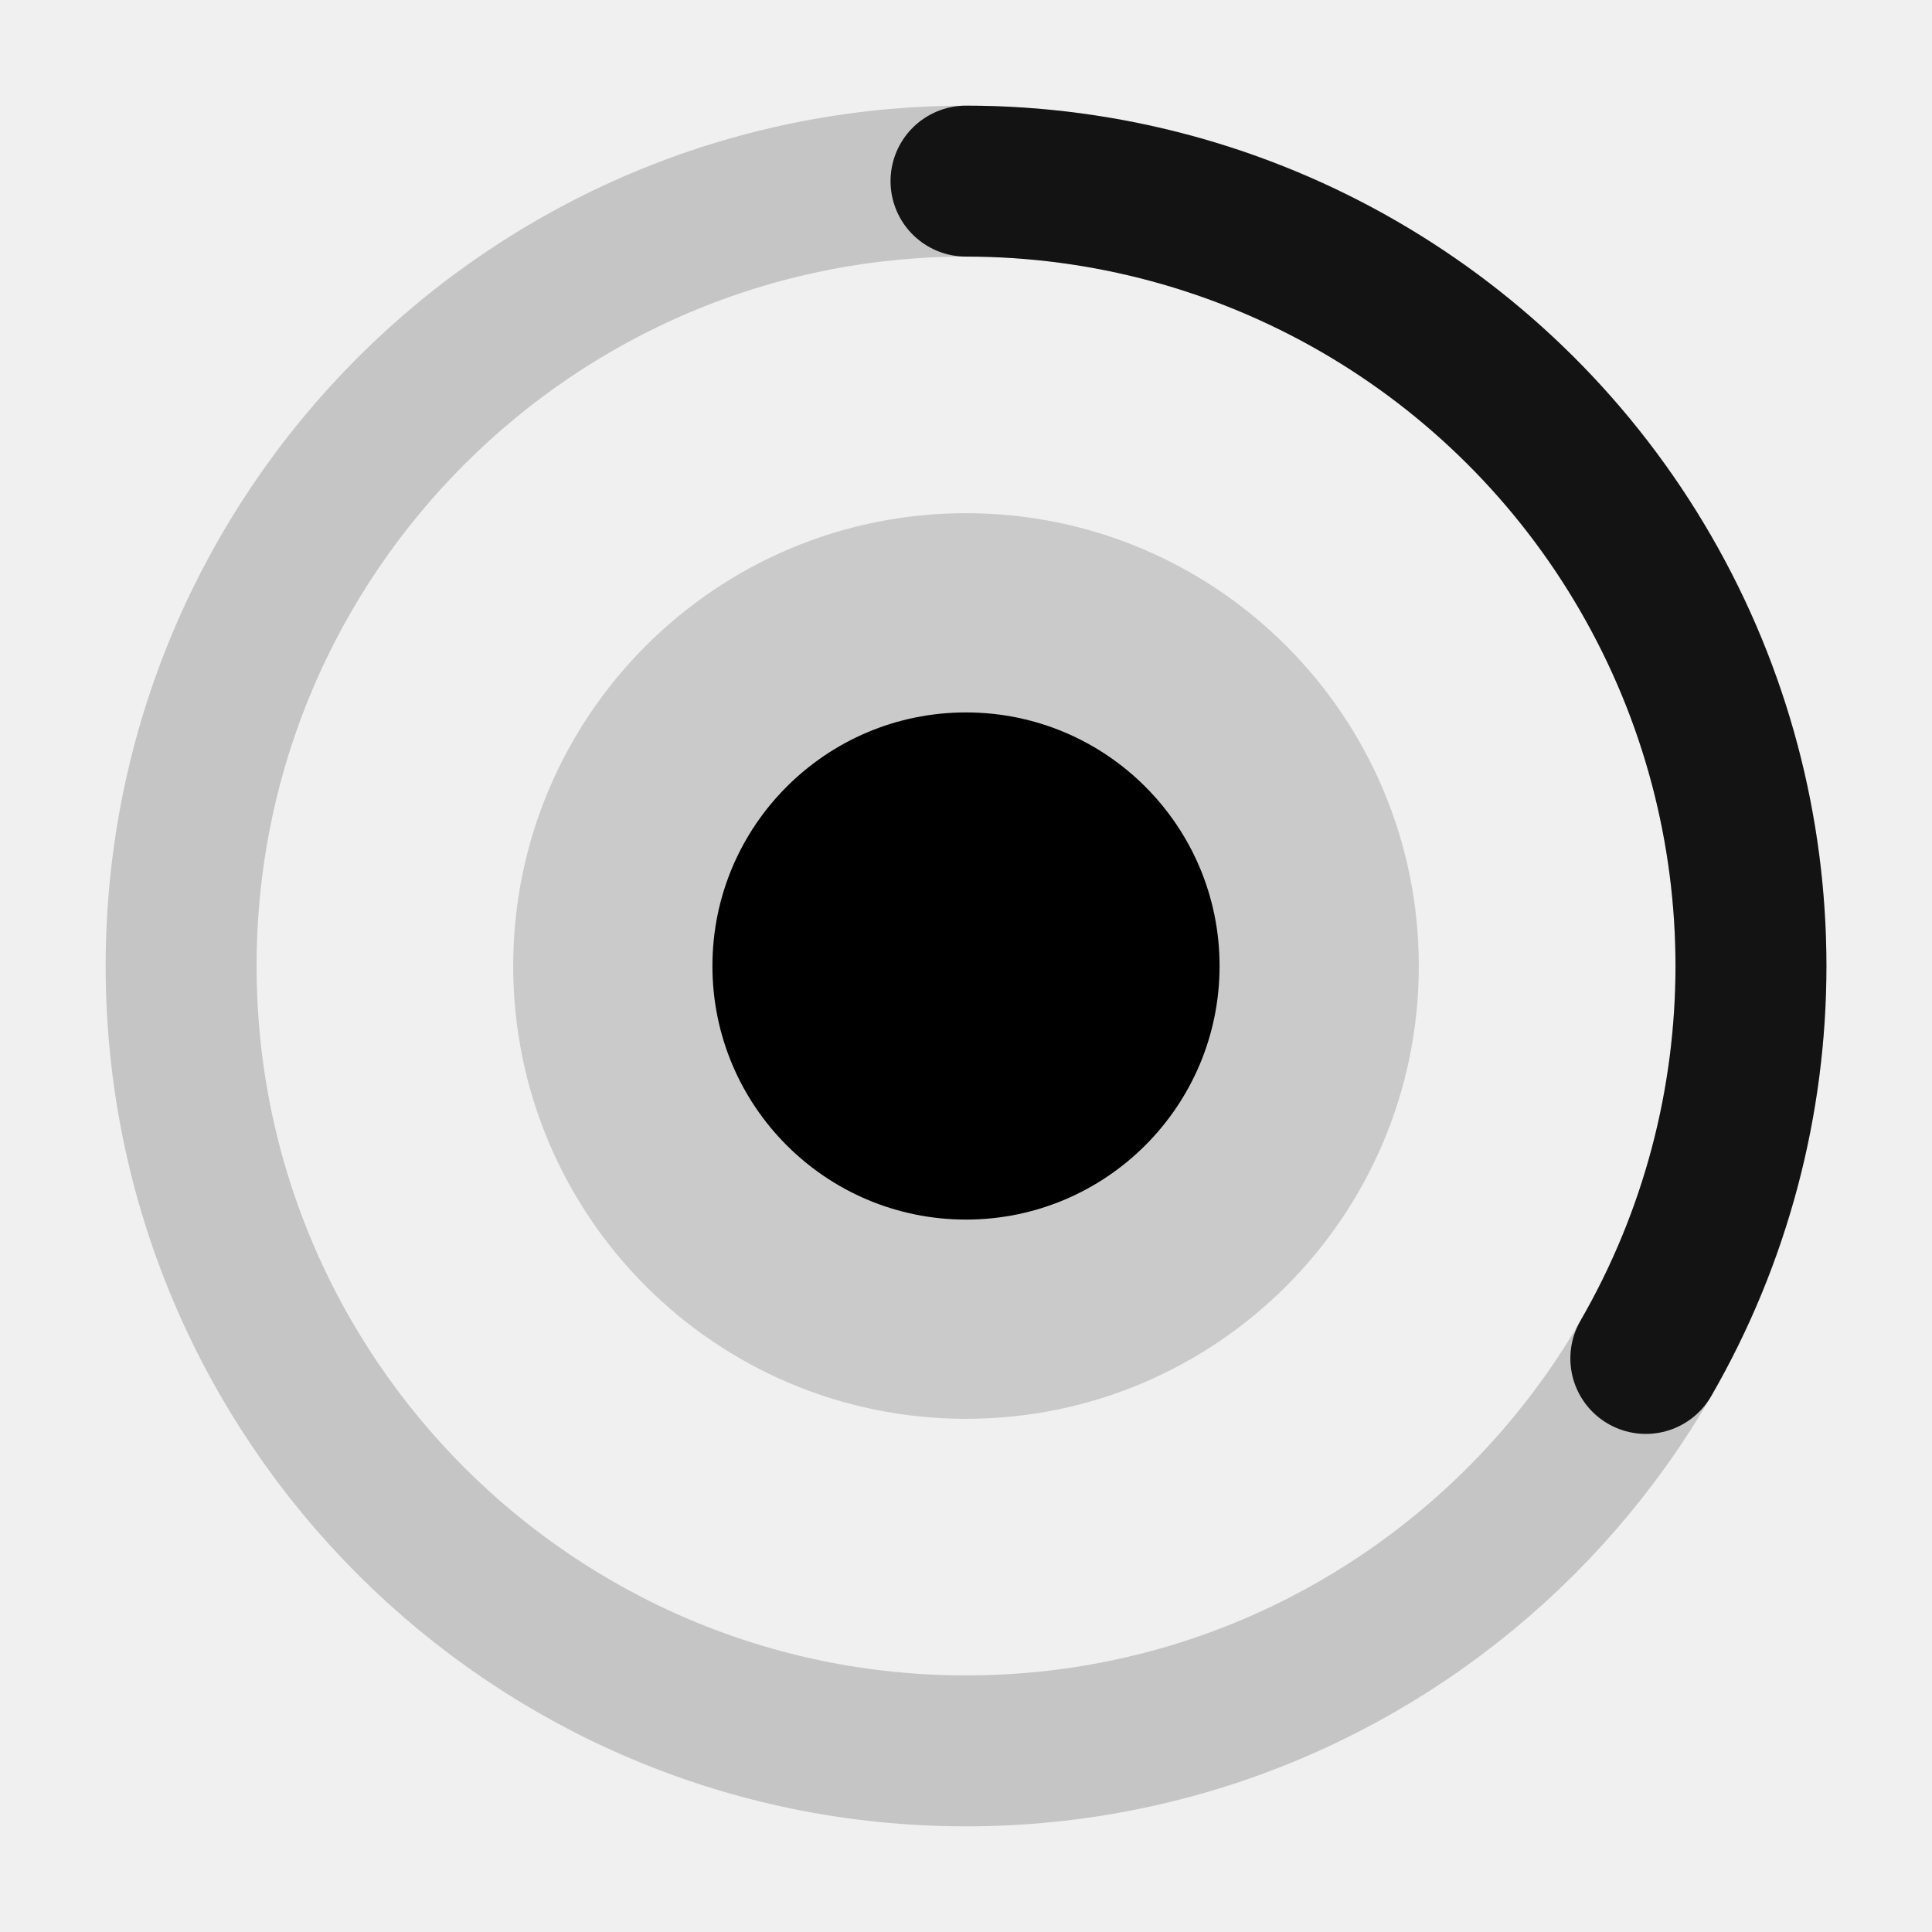
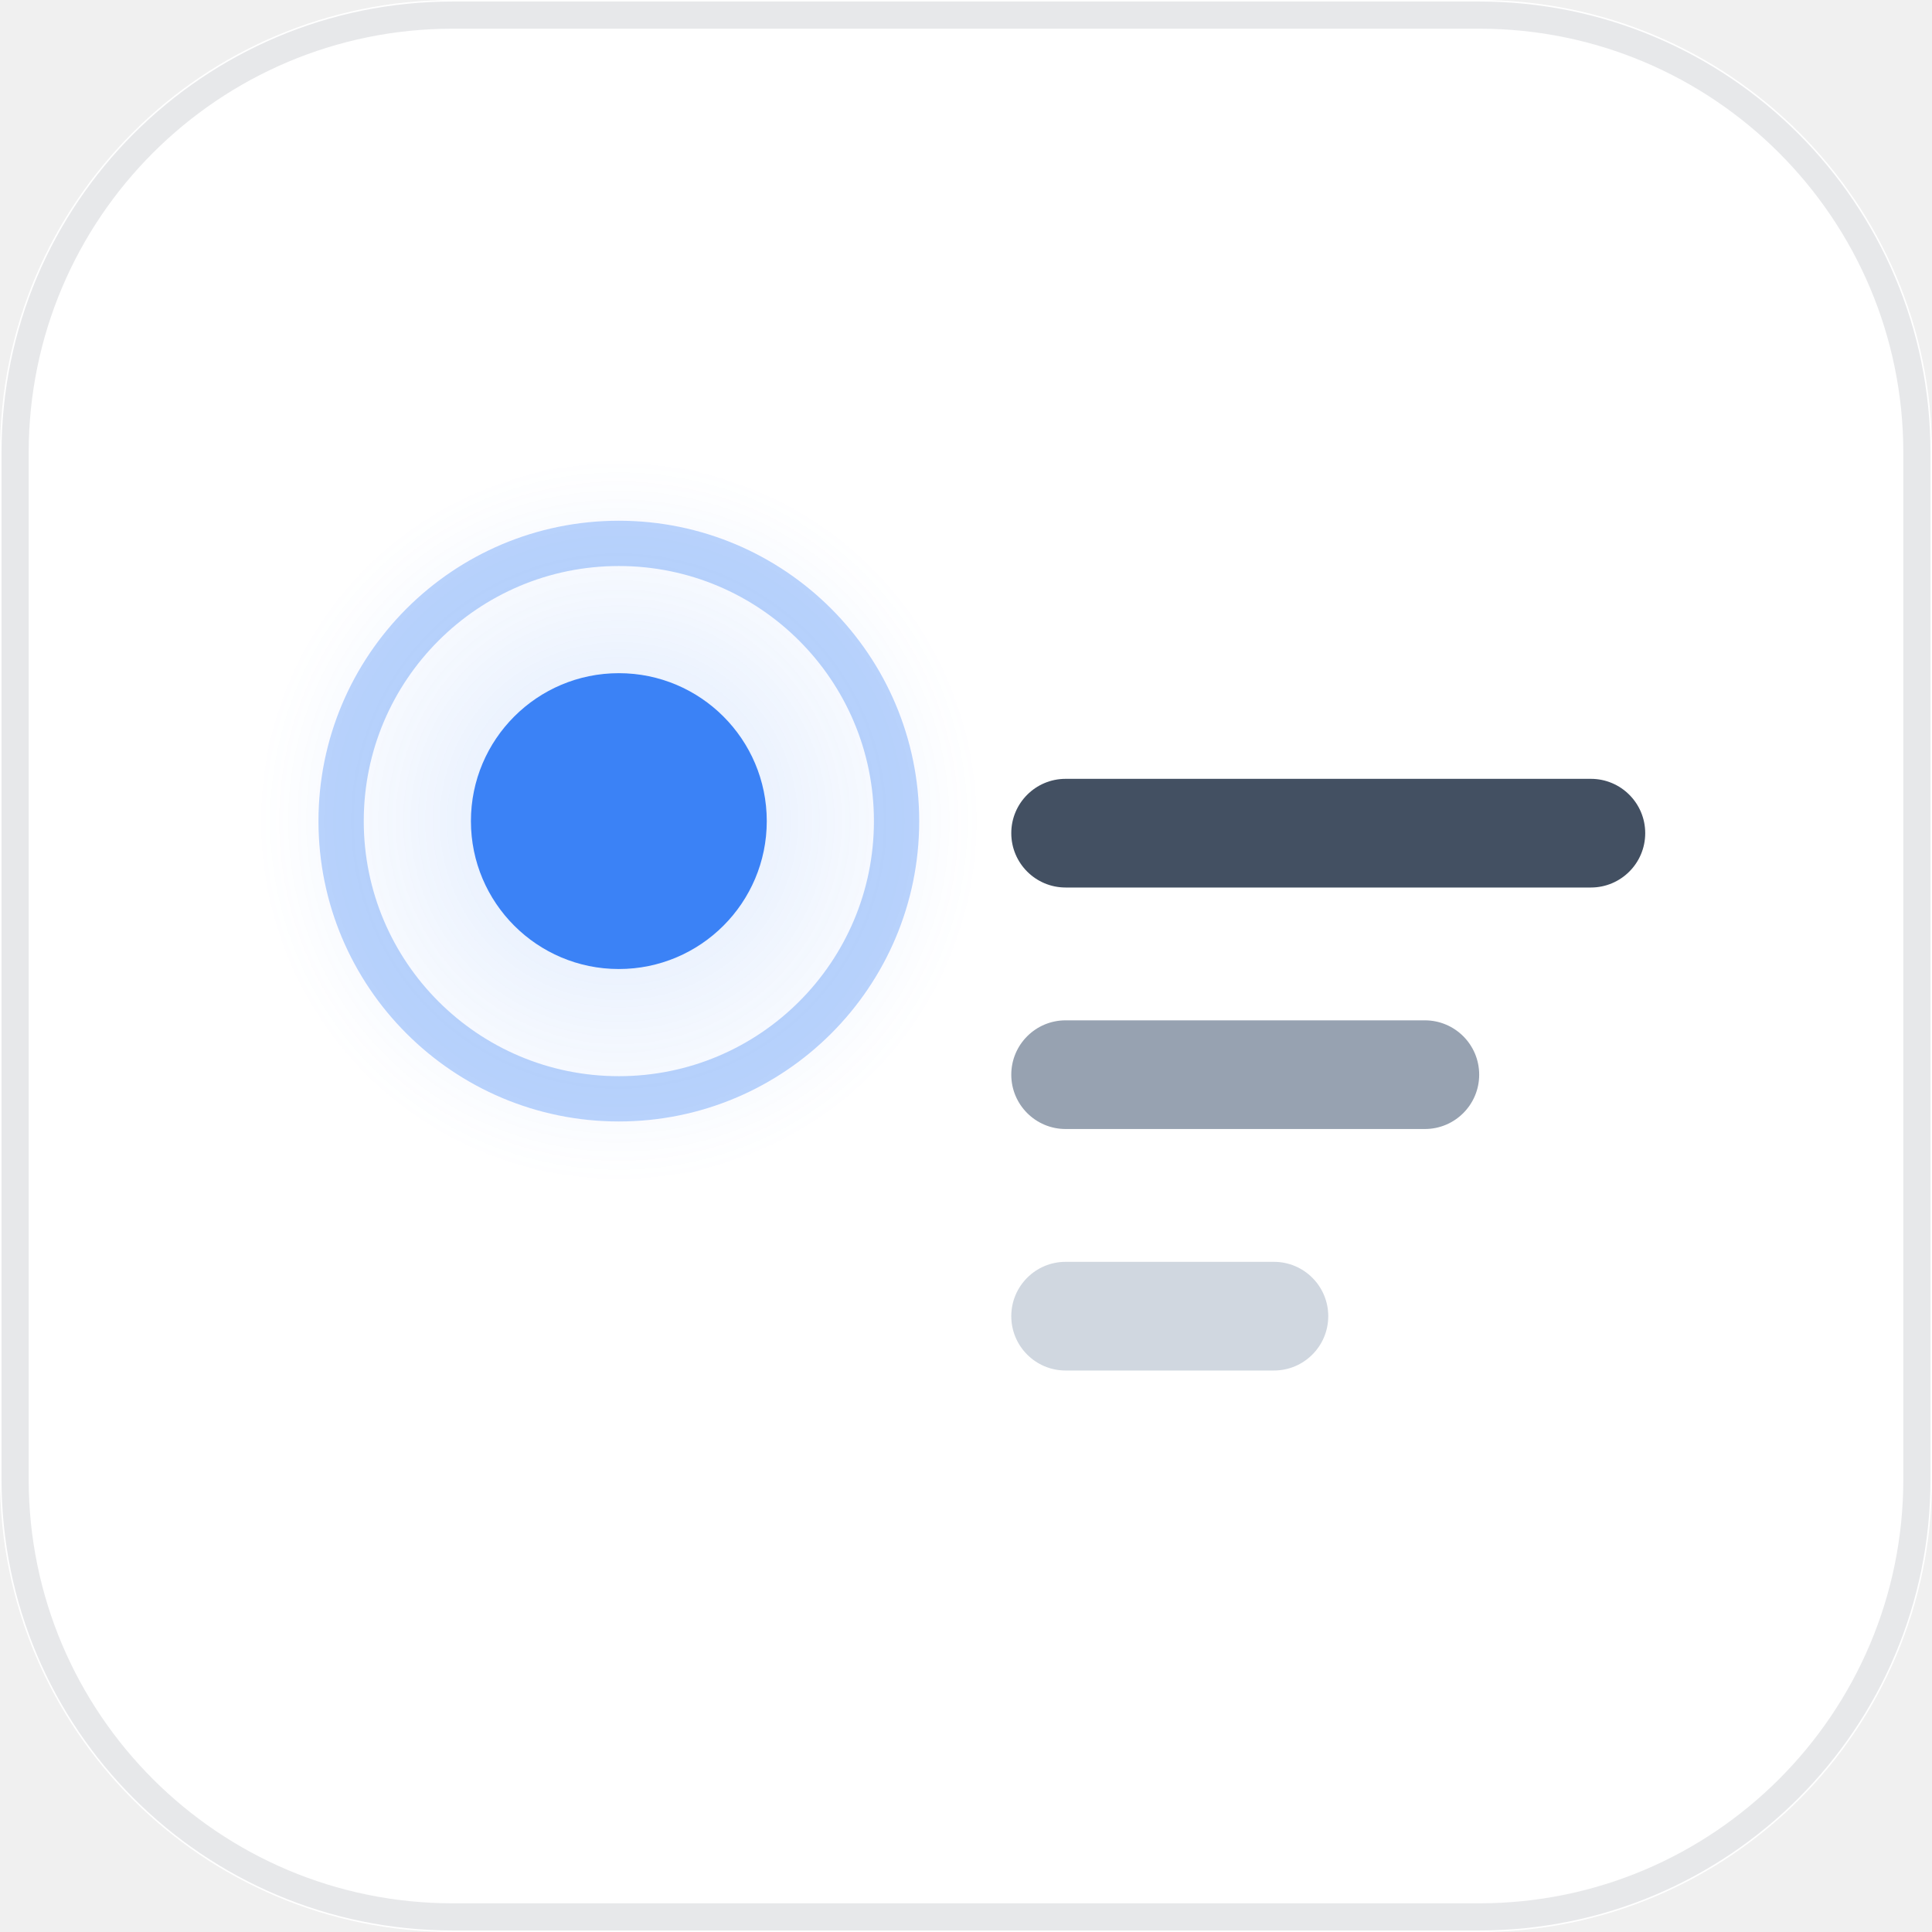
- <svg xmlns="http://www.w3.org/2000/svg" viewBox="0 0 32 32" width="32" height="32" role="img" aria-label="Recent activity heat">
-   <circle cx="16" cy="16" r="13" fill="none" stroke="currentColor" stroke-opacity="0.18" stroke-width="2.5" />
-   <path d="M16 3a13 13 0 0 1 11.26 19.5" fill="none" stroke="currentColor" stroke-opacity="0.9" stroke-width="2.5" stroke-linecap="round" />
-   <circle cx="16" cy="16" r="7.5" fill="currentColor" fill-opacity="0.16" />
-   <circle cx="16" cy="16" r="4.2" fill="currentColor" />
+ <svg xmlns="http://www.w3.org/2000/svg" viewBox="0 0 64 64" width="64" height="64" role="img" aria-label="Recent activity heat">
+   <defs>
+     <radialGradient id="ah-heat-glow" cx="20.5" cy="27.2" r="12" gradientUnits="userSpaceOnUse">
+       <stop offset="0" stop-color="#3b82f6" stop-opacity="0.18" />
+       <stop offset="0.62" stop-color="#3b82f6" stop-opacity="0.06" />
+       <stop offset="1" stop-color="#3b82f6" stop-opacity="0" />
+     </radialGradient>
+   </defs>
+   <rect width="64" height="64" rx="15" fill="#ffffff" />
+   <rect x="0.5" y="0.5" width="63" height="63" rx="14.5" fill="none" stroke="#0f172a" stroke-opacity="0.10" stroke-width="0.9" />
+   <circle cx="20.5" cy="27.2" r="12" fill="url(#ah-heat-glow)" />
+   <circle cx="20.5" cy="27.2" r="9.2" fill="none" stroke="#3b82f6" stroke-opacity="0.345" stroke-width="1.5" />
+   <circle cx="20.5" cy="27.2" r="4.9" fill="#3b82f6" />
+   <rect x="33.5" y="25.8" width="21" height="3.6" rx="1.8" fill="#334155" fill-opacity="0.92" />
+   <rect x="33.5" y="33.8" width="15.5" height="3.6" rx="1.8" fill="#64748b" fill-opacity="0.67" />
+   <rect x="33.5" y="41.8" width="10.5" height="3.6" rx="1.8" fill="#94a3b8" fill-opacity="0.43" />
</svg>
